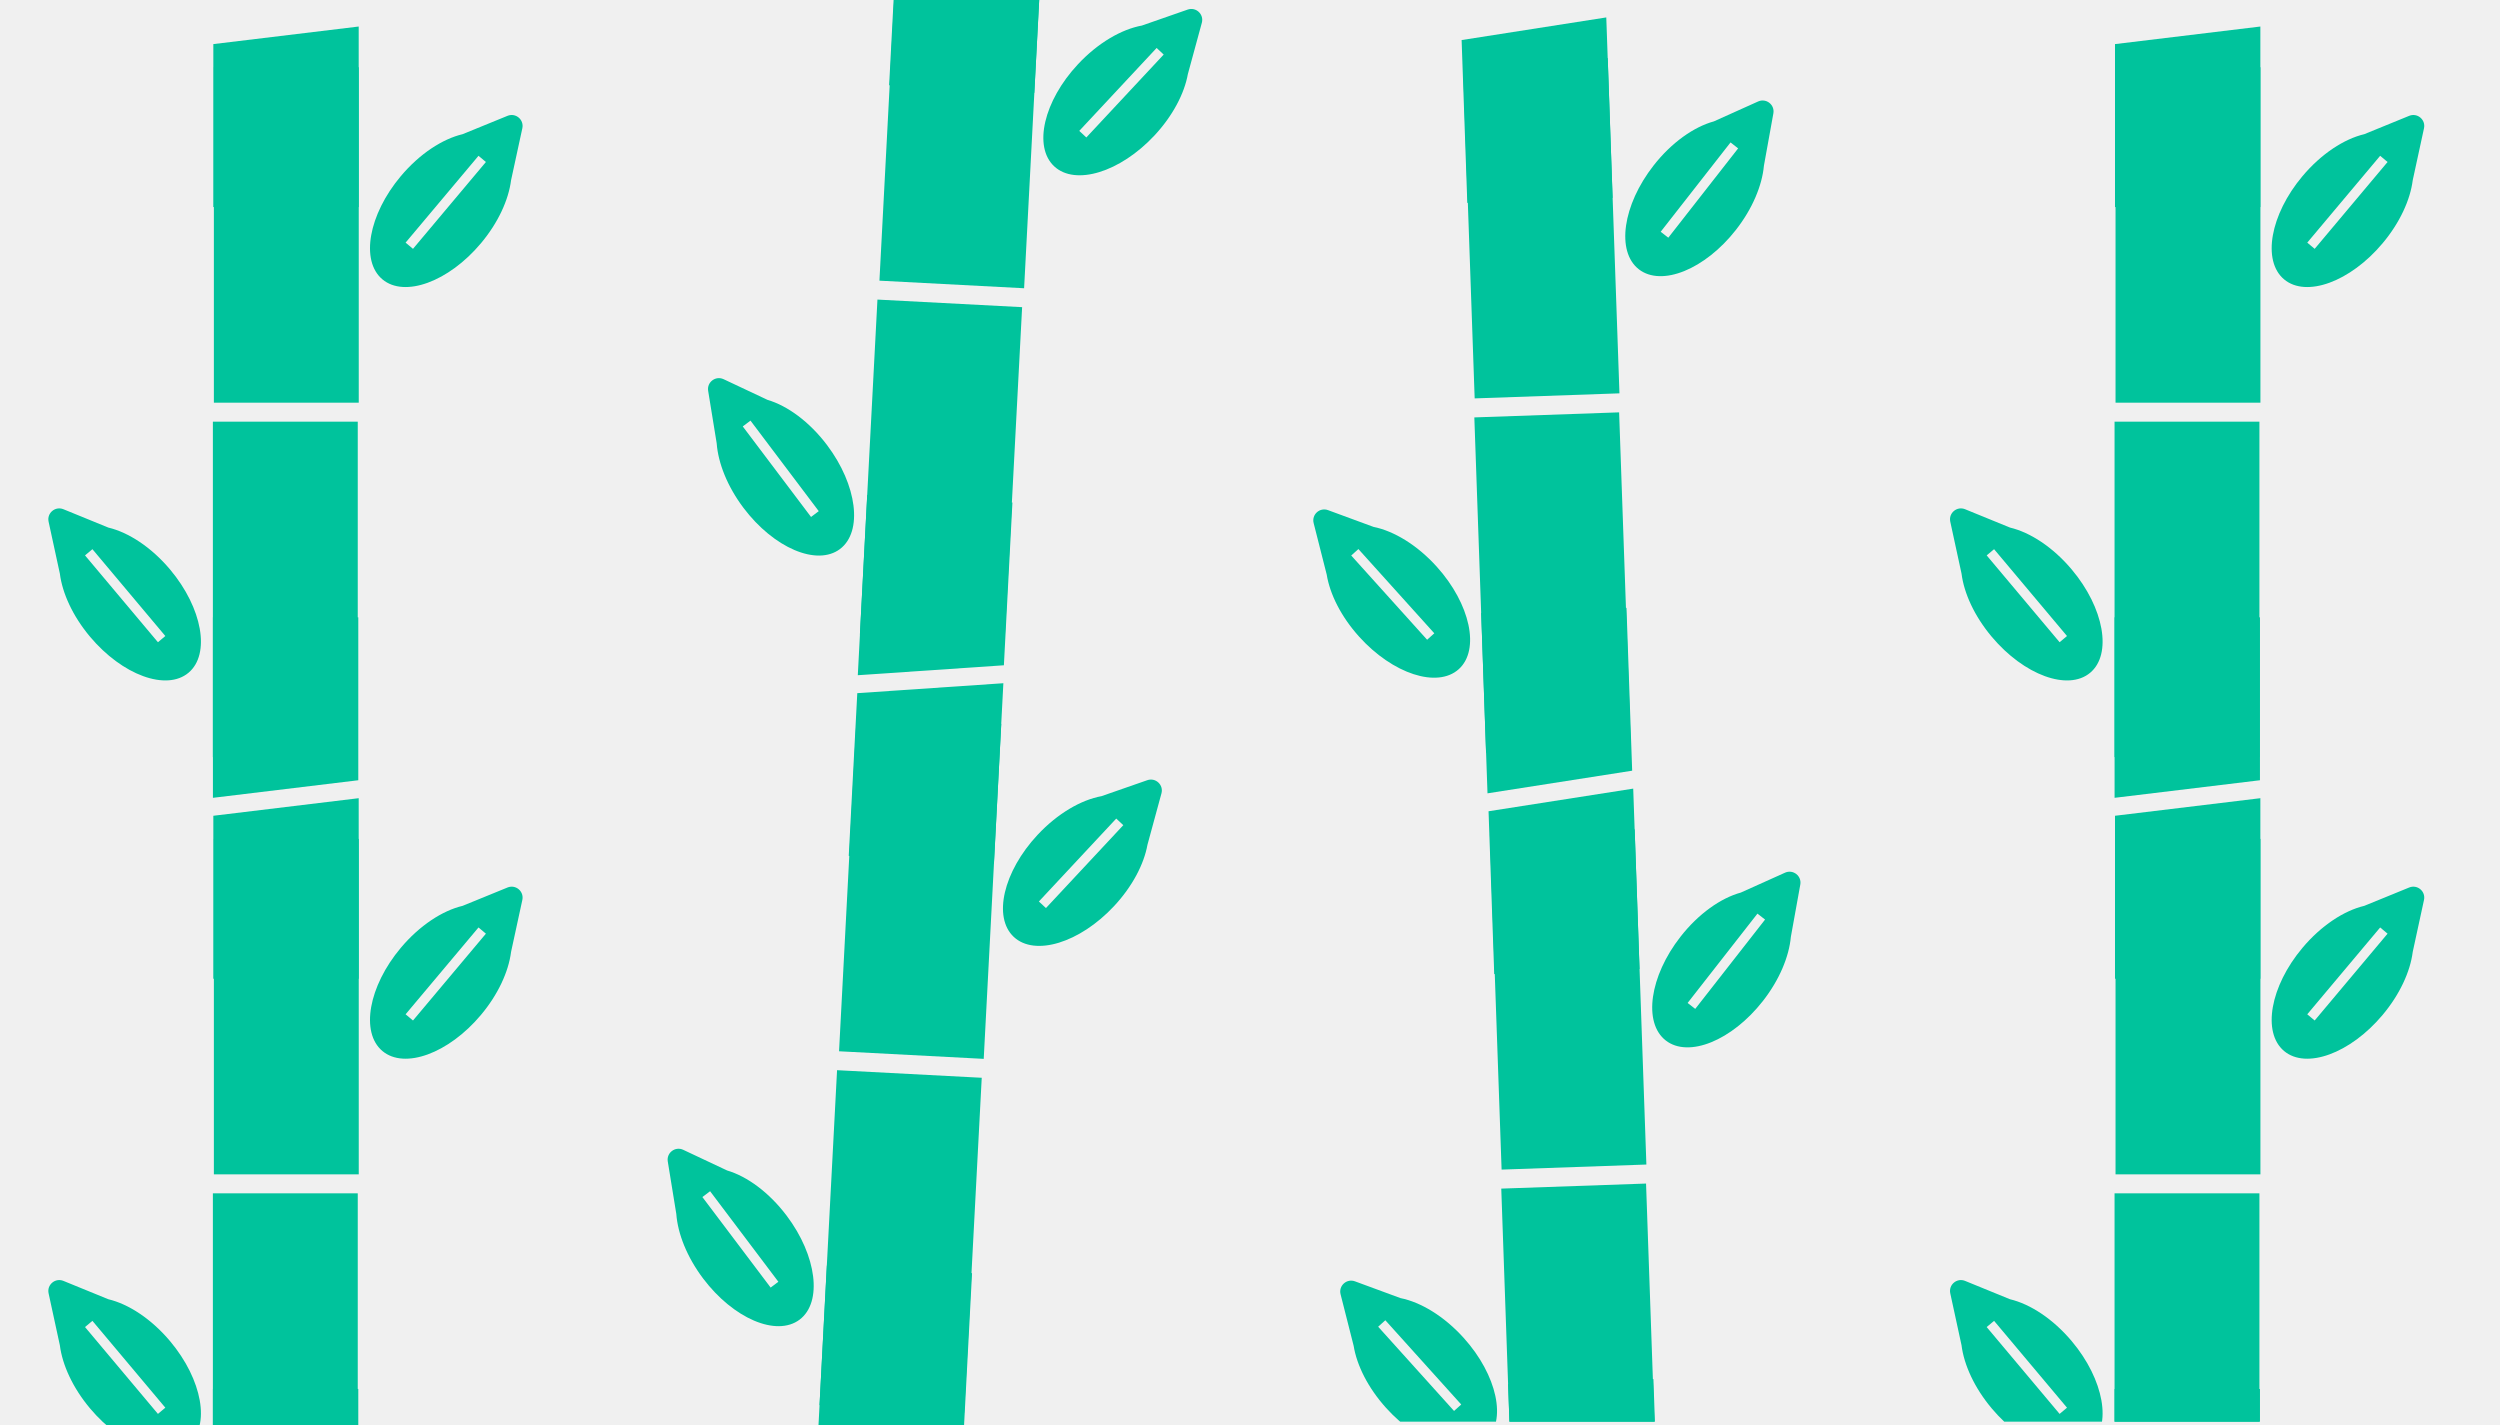
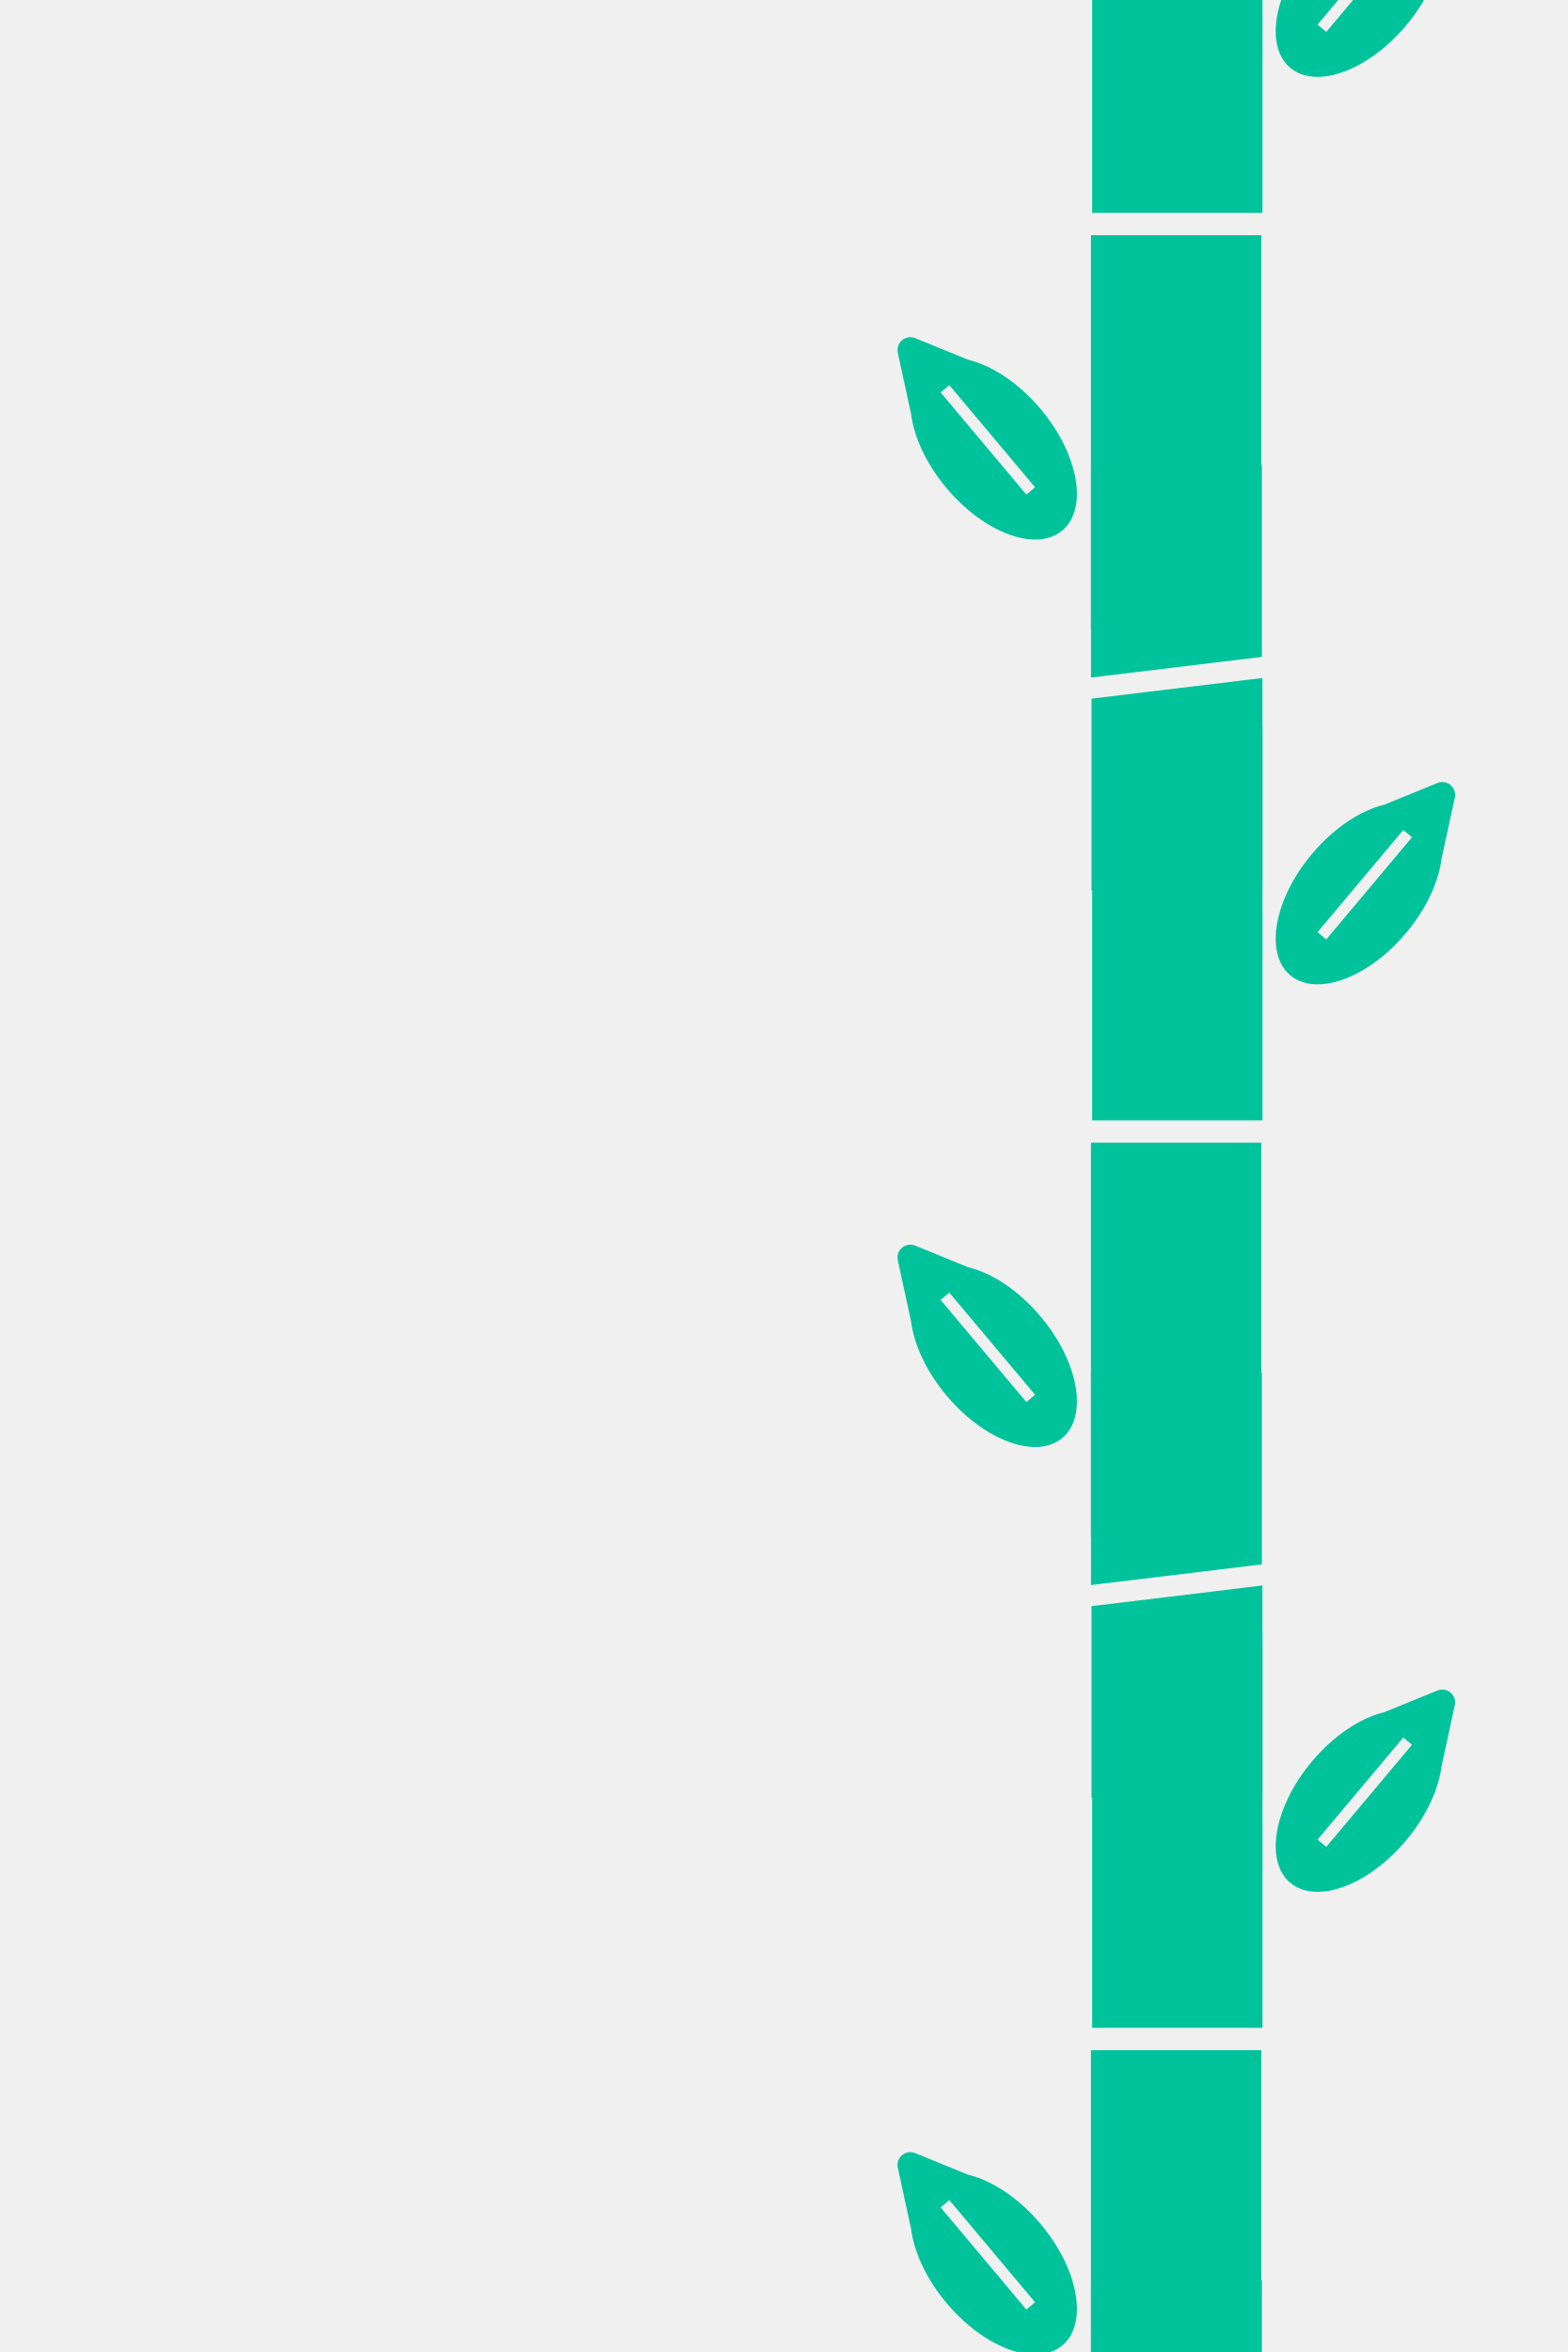
- <svg xmlns="http://www.w3.org/2000/svg" width="1500" height="855" viewBox="0 0 1500 855" fill="none">
+ <svg xmlns="http://www.w3.org/2000/svg" width="800" height="1200" viewBox="0 0 800 1200" fill="none">
  <style>
-     /* Slide Up animation */
    @keyframes slideUp {
      0% {
-         transform: translateY(855px) ; /* Start below the view (matches SVG height) */
+         transform: translateY(1200px);
        opacity: 0;
      }
      100% {
-         transform: translateY(0px); /* End at original position */
+         transform: translateY(0px);
        opacity: 1;
      }
    }

-     /* Sway animation */
    @keyframes sway {
      0% { transform: rotate(0deg); }
-       50% { transform: rotate(1deg); } /* Keep sway subtle */
+       50% { transform: rotate(1deg); }
      100% { transform: rotate(0deg); }
    }

-     /* Apply animations to bamboo sections */
-     g[clip-path="url(#clip1_381_93)"] {
+     g[clip-path="url(#clip2_393_2912)"] {
      animation:
        slideUp 2.0s ease-out forwards,
-         sway 6s ease-in-out infinite 2.0s; /* Sway starts after slideUp */
-       transform-origin: center bottom; /* Keep for sway */
-     }
- 
-     g[clip-path="url(#clip2_381_93)"] {
-       animation:
-         slideUp 2.2s ease-out forwards,
-         sway 6s ease-in-out infinite 2.2s;
-       transform-origin: center bottom;
-     }
- 
-     g[clip-path="url(#clip3_381_93)"] {
-       animation:
-         slideUp 1.8s ease-out forwards,
-         sway 6s ease-in-out infinite 1.8s;
-       transform-origin: center bottom;
-     }
- 
-     g[clip-path="url(#clip4_381_93)"] {
-       animation:
-         slideUp 2.1s ease-out forwards,
-         sway 6s ease-in-out infinite 2.1s;
+         sway 6s ease-in-out infinite 2.0s;
      transform-origin: center bottom;
    }
  </style>
-   <g clip-path="url(#clip0_381_93)">
-     <g clip-path="url(#clip1_381_93)">
-       <path fill-rule="evenodd" clip-rule="evenodd" d="M29.155 312.992C28.037 307.836 33.161 303.539 38.048 305.535L65 316.544C77.094 319.413 90.797 328.304 102.088 341.751C121.445 364.807 126.38 392.519 113.111 403.646C99.842 414.773 73.393 405.104 54.036 382.048C43.643 369.67 37.409 355.949 35.916 344.173L29.155 312.992ZM51.015 333.234L94.761 385.338L99.2 381.615L55.454 329.511L51.015 333.234Z" fill="#00C39C" />
-       <path d="M127.726 253H214.65V454.257H127.726V253Z" fill="#00C39C" />
-       <path d="M214.973 468.148L127.752 478.692V370.38H214.973V468.148Z" fill="#00C39C" />
-       <path fill-rule="evenodd" clip-rule="evenodd" d="M29.155 775.992C28.037 770.836 33.161 766.539 38.048 768.535L65 779.544C77.094 782.413 90.797 791.304 102.088 804.751C121.445 827.807 126.38 855.519 113.111 866.646C99.842 877.773 73.393 868.104 54.036 845.048C43.643 832.67 37.409 818.949 35.916 807.173L29.155 775.992ZM51.015 796.234L94.761 848.338L99.2 844.615L55.454 792.511L51.015 796.234Z" fill="#00C39C" />
-       <path d="M127.726 716H214.65V917.257H127.726V716Z" fill="#00C39C" />
-       <path d="M214.973 931.148L127.752 941.692V833.38H214.973V931.148Z" fill="#00C39C" />
-       <path fill-rule="evenodd" clip-rule="evenodd" d="M313.403 76.956C314.521 71.8 309.397 67.503 304.511 69.499L277.558 80.508C265.465 83.377 251.761 92.268 240.47 105.715C221.113 128.771 216.178 156.483 229.447 167.61C242.717 178.737 269.165 169.068 288.522 146.012C298.915 133.634 305.149 119.913 306.642 108.137L313.403 76.956ZM291.544 97.198L247.798 149.302L243.358 145.579L287.104 93.475L291.544 97.198Z" fill="#00C39C" />
-       <path d="M215.247 241.607H128.323V40.35H215.247V241.607Z" fill="#00C39C" />
-       <path d="M128 26.459L215.221 15.915V124.227H128V26.459Z" fill="#00C39C" />
-       <path fill-rule="evenodd" clip-rule="evenodd" d="M313.403 539.957C314.521 534.8 309.397 530.503 304.511 532.499L277.558 543.508C265.465 546.377 251.761 555.268 240.47 568.716C221.113 591.771 216.178 619.483 229.447 630.611C242.717 641.738 269.165 632.068 288.522 609.013C298.915 596.634 305.149 582.913 306.642 571.138L313.403 539.957ZM291.544 560.198L247.798 612.303L243.358 608.58L287.104 556.476L291.544 560.198Z" fill="#00C39C" />
-       <path d="M215.247 704.608H128.323V503.35H215.247V704.608Z" fill="#00C39C" />
-       <path d="M128 489.459L215.221 478.916V587.228H128V489.459Z" fill="#00C39C" />
-     </g>
-     <g clip-path="url(#clip2_381_93)">
-       <path fill-rule="evenodd" clip-rule="evenodd" d="M424.892 234.498C424.046 229.29 429.387 225.267 434.163 227.516L460.502 239.921C472.429 243.419 485.649 253.015 496.22 267.035C514.344 291.072 517.821 319.004 503.988 329.422C490.155 339.839 464.249 328.799 446.125 304.762C436.394 291.856 430.887 277.828 430.012 265.99L424.892 234.498ZM445.662 255.856L486.621 310.178L491.249 306.693L450.29 252.371L445.662 255.856Z" fill="#00C39C" />
-       <path d="M526.468 179.747L613.273 184.296L602.74 385.278L515.935 380.729L526.468 179.747Z" fill="#00C39C" />
-       <path d="M602.335 399.167L514.681 405.131L520.35 296.967L607.452 301.532L602.335 399.167Z" fill="#00C39C" />
-       <path fill-rule="evenodd" clip-rule="evenodd" d="M400.661 696.863C399.814 691.656 405.156 687.633 409.931 689.882L436.271 702.286C448.197 705.784 461.417 715.38 471.988 729.4C490.112 753.437 493.59 781.369 479.757 791.787C465.924 802.204 440.017 791.164 421.893 767.127C412.163 754.221 406.655 740.193 405.781 728.356L400.661 696.863ZM421.431 718.221L462.39 772.544L467.018 769.058L426.059 714.736L421.431 718.221Z" fill="#00C39C" />
-       <path d="M502.236 642.112L589.041 646.661L578.508 847.643L491.703 843.094L502.236 642.112Z" fill="#00C39C" />
-       <path d="M578.103 861.532L490.45 867.496L496.118 759.333L583.22 763.897L578.103 861.532Z" fill="#00C39C" />
-       <path fill-rule="evenodd" clip-rule="evenodd" d="M721.104 13.662C722.49 8.571 717.598 4.012 712.614 5.749L685.122 15.333C672.895 17.565 658.745 25.727 646.766 38.565C626.229 60.576 619.85 87.991 632.519 99.798C645.187 111.604 672.106 103.332 692.643 81.321C703.669 69.504 710.613 56.128 712.72 44.447L721.104 13.662ZM698.215 32.732L651.802 82.475L647.564 78.525L693.977 28.782L698.215 32.732Z" fill="#00C39C" />
-       <path d="M614.464 172.95L527.659 168.401L538.192 -32.581L624.997 -28.031L614.464 172.95Z" fill="#00C39C" />
-       <path d="M538.597 -46.469L626.251 -52.434L620.582 55.73L533.48 51.165L538.597 -46.469Z" fill="#00C39C" />
-       <path fill-rule="evenodd" clip-rule="evenodd" d="M696.872 476.027C698.259 470.937 693.367 466.377 688.382 468.115L660.89 477.698C648.664 479.93 634.513 488.092 622.534 500.93C601.997 522.941 595.619 550.356 608.287 562.163C620.956 573.969 647.874 565.697 668.411 543.686C679.438 531.869 686.381 518.493 688.488 506.812L696.872 476.027ZM673.984 495.097L627.571 544.84L623.332 540.891L669.745 491.147L673.984 495.097Z" fill="#00C39C" />
-       <path d="M590.233 635.316L503.428 630.767L513.961 429.785L600.766 434.334L590.233 635.316Z" fill="#00C39C" />
-       <path d="M514.366 415.896L602.019 409.932L596.351 518.096L509.249 513.531L514.366 415.896Z" fill="#00C39C" />
-     </g>
-     <g clip-path="url(#clip3_381_93)">
-       <path fill-rule="evenodd" clip-rule="evenodd" d="M788.184 313.842C786.887 308.728 791.858 304.254 796.811 306.079L824.132 316.14C836.317 318.586 850.323 326.993 862.076 340.038C882.226 362.404 888.125 389.927 875.253 401.511C862.38 413.094 835.61 404.353 815.46 381.987C804.641 369.979 797.933 356.484 796.03 344.768L788.184 313.842ZM810.737 333.308L856.275 383.854L860.581 379.979L815.043 329.433L810.737 333.308Z" fill="#00C39C" />
-       <path d="M884.601 250.446L971.473 247.413L978.496 448.547L891.625 451.581L884.601 250.446Z" fill="#00C39C" />
-       <path d="M979.304 462.418L892.503 476L888.723 367.754L975.892 364.71L979.304 462.418Z" fill="#00C39C" />
-       <path fill-rule="evenodd" clip-rule="evenodd" d="M804.343 776.561C803.045 771.447 808.016 766.974 812.969 768.798L840.29 778.86C852.476 781.305 866.482 789.712 878.235 802.758C898.385 825.124 904.283 852.646 891.411 864.23C878.538 875.814 851.768 867.073 831.618 844.707C820.8 832.699 814.091 819.204 812.188 807.488L804.343 776.561ZM826.895 796.028L872.433 846.574L876.739 842.698L831.202 792.153L826.895 796.028Z" fill="#00C39C" />
-       <path d="M900.76 713.166L987.631 710.132L994.655 911.267L907.783 914.301L900.76 713.166Z" fill="#00C39C" />
-       <path d="M995.462 925.138L908.662 938.72L904.882 830.473L992.05 827.429L995.462 925.138Z" fill="#00C39C" />
-       <path fill-rule="evenodd" clip-rule="evenodd" d="M1064.02 68.03C1064.96 62.838 1059.69 58.722 1054.87 60.887L1028.32 72.83C1016.34 76.12 1002.95 85.483 992.137 99.317C973.596 123.034 969.631 150.901 983.28 161.559C996.93 172.216 1023.02 161.629 1041.57 137.912C1051.52 125.178 1057.27 111.248 1058.35 99.428L1064.02 68.03ZM1042.88 89.022L1000.98 142.621L996.414 139.056L1038.32 85.457L1042.88 89.022Z" fill="#00C39C" />
-       <path d="M971.671 236.006L884.799 239.04L877.776 37.905L964.647 34.871L971.671 236.006Z" fill="#00C39C" />
-       <path d="M876.968 24.034L963.769 10.452L967.549 118.698L880.38 121.742L876.968 24.034Z" fill="#00C39C" />
-       <path fill-rule="evenodd" clip-rule="evenodd" d="M1080.18 530.748C1081.12 525.556 1075.85 521.44 1071.03 523.605L1044.48 535.548C1032.49 538.838 1019.11 548.201 1008.3 562.035C989.754 585.752 985.79 613.619 999.439 624.276C1013.09 634.934 1039.18 624.347 1057.72 600.63C1067.68 587.896 1073.43 573.966 1074.51 562.146L1080.18 530.748ZM1059.04 551.74L1017.14 605.339L1012.57 601.773L1054.47 548.174L1059.04 551.74Z" fill="#00C39C" />
-       <path d="M987.83 698.724L900.958 701.758L893.935 500.623L980.806 497.589L987.83 698.724Z" fill="#00C39C" />
-       <path d="M893.128 486.752L979.928 473.17L983.708 581.417L896.54 584.461L893.128 486.752Z" fill="#00C39C" />
-     </g>
-     <g clip-path="url(#clip4_381_93)">
-       <path fill-rule="evenodd" clip-rule="evenodd" d="M1170.16 312.993C1169.04 307.837 1174.16 303.54 1179.05 305.536L1206 316.545C1218.09 319.414 1231.8 328.305 1243.09 341.752C1262.45 364.808 1267.38 392.52 1254.11 403.647C1240.84 414.774 1214.39 405.105 1195.04 382.049C1184.64 369.67 1178.41 355.95 1176.92 344.174L1170.16 312.993ZM1192.01 333.235L1235.76 385.339L1240.2 381.616L1196.45 329.512L1192.01 333.235Z" fill="#00C39C" />
-       <path d="M1268.73 253.001H1355.65V454.258H1268.73V253.001Z" fill="#00C39C" />
-       <path d="M1355.97 468.149L1268.75 478.693V370.381H1355.97V468.149Z" fill="#00C39C" />
-       <path fill-rule="evenodd" clip-rule="evenodd" d="M1170.16 775.993C1169.04 770.837 1174.16 766.54 1179.05 768.536L1206 779.545C1218.09 782.414 1231.8 791.305 1243.09 804.752C1262.45 827.808 1267.38 855.52 1254.11 866.647C1240.84 877.774 1214.39 868.105 1195.04 845.049C1184.64 832.67 1178.41 818.95 1176.92 807.174L1170.16 775.993ZM1192.01 796.235L1235.76 848.339L1240.2 844.616L1196.45 792.512L1192.01 796.235Z" fill="#00C39C" />
-       <path d="M1268.73 716.001H1355.65V917.258H1268.73V716.001Z" fill="#00C39C" />
-       <path d="M1355.97 931.149L1268.75 941.693V833.381H1355.97V931.149Z" fill="#00C39C" />
-       <path fill-rule="evenodd" clip-rule="evenodd" d="M1454.4 76.957C1455.52 71.8 1450.4 67.503 1445.51 69.499L1418.56 80.508C1406.46 83.377 1392.76 92.268 1381.47 105.716C1362.11 128.771 1357.18 156.483 1370.45 167.611C1383.72 178.738 1410.17 169.068 1429.52 146.013C1439.92 133.634 1446.15 119.913 1447.64 108.138L1454.4 76.957ZM1432.54 97.198L1388.8 149.303L1384.36 145.58L1428.1 93.476L1432.54 97.198Z" fill="#00C39C" />
-       <path d="M1356.25 241.608H1269.32V40.35H1356.25V241.608Z" fill="#00C39C" />
-       <path d="M1269 26.459L1356.22 15.915V124.228H1269V26.459Z" fill="#00C39C" />
-       <path fill-rule="evenodd" clip-rule="evenodd" d="M1454.4 539.957C1455.52 534.8 1450.4 530.503 1445.51 532.499L1418.56 543.508C1406.46 546.377 1392.76 555.268 1381.47 568.716C1362.11 591.771 1357.18 619.483 1370.45 630.611C1383.72 641.738 1410.17 632.068 1429.52 609.013C1439.92 596.634 1446.15 582.913 1447.64 571.138L1454.4 539.957ZM1432.54 560.198L1388.8 612.303L1384.36 608.58L1428.1 556.476L1432.54 560.198Z" fill="#00C39C" />
-       <path d="M1356.25 704.608H1269.32V503.35H1356.25V704.608Z" fill="#00C39C" />
-       <path d="M1269 489.459L1356.22 478.916V587.228H1269V489.459Z" fill="#00C39C" />
+   <g clip-path="url(#clip0_393_2912)">
+     <g clip-path="url(#clip2_393_2912)">
+       <path fill-rule="evenodd" clip-rule="evenodd" d="M458.155 179.993C457.037 174.837 462.161 170.54 467.048 172.536L494 183.545C506.093 186.414 519.797 195.305 531.088 208.752C550.445 231.808 555.38 259.52 542.111 270.647C528.842 281.774 502.393 272.105 483.036 249.049C472.643 236.67 466.409 222.95 464.917 211.174L458.155 179.993ZM480.015 200.235L523.761 252.339L528.2 248.616L484.454 196.512L480.015 200.235Z" fill="#00C39C" />
+       <path d="M556.726 120.001H643.65V321.258H556.726V120.001Z" fill="#00C39C" />
+       <path d="M643.973 335.149L556.752 345.693V237.381H643.973V335.149Z" fill="#00C39C" />
+       <path fill-rule="evenodd" clip-rule="evenodd" d="M458.155 642.993C457.037 637.837 462.161 633.54 467.048 635.536L494 646.545C506.093 649.414 519.797 658.305 531.088 671.752C550.445 694.808 555.38 722.52 542.111 733.647C528.842 744.774 502.393 735.105 483.036 712.049C472.643 699.67 466.409 685.95 464.917 674.174L458.155 642.993ZM480.015 663.235L523.761 715.339L528.2 711.616L484.454 659.512L480.015 663.235Z" fill="#00C39C" />
+       <path d="M556.726 583.001H643.65V784.258H556.726V583.001Z" fill="#00C39C" />
+       <path d="M643.973 798.149L556.752 808.693V700.381H643.973V798.149Z" fill="#00C39C" />
+       <path fill-rule="evenodd" clip-rule="evenodd" d="M742.403 -56.043C743.521 -61.2 738.397 -65.497 733.511 -63.501L706.558 -52.492C694.465 -49.623 680.761 -40.732 669.47 -27.284C650.113 -4.229 645.178 23.483 658.447 34.611C671.717 45.738 698.165 36.068 717.522 13.013C727.915 0.634 734.149 -13.087 735.642 -24.862L742.403 -56.043ZM720.544 -35.802L676.798 16.303L672.358 12.58L716.104 -39.524L720.544 -35.802Z" fill="#00C39C" />
+       <path d="M644.247 108.608H557.323V-92.65H644.247V108.608Z" fill="#00C39C" />
+       <path d="M557 -106.541L644.221 -117.084V-8.772H557V-106.541Z" fill="#00C39C" />
+       <path fill-rule="evenodd" clip-rule="evenodd" d="M742.403 406.957C743.521 401.8 738.397 397.503 733.511 399.499L706.558 410.508C694.465 413.377 680.761 422.268 669.47 435.716C650.113 458.771 645.178 486.483 658.447 497.611C671.717 508.738 698.165 499.068 717.522 476.013C727.915 463.634 734.149 449.913 735.642 438.138L742.403 406.957ZM720.544 427.198L676.798 479.303L672.358 475.58L716.104 423.476L720.544 427.198Z" fill="#00C39C" />
+       <path d="M644.247 571.608H557.323V370.35H644.247V571.608Z" fill="#00C39C" />
+       <path d="M557 356.459L644.221 345.916V454.228H557V356.459Z" fill="#00C39C" />
+       <path fill-rule="evenodd" clip-rule="evenodd" d="M458.155 1105.99C457.037 1100.84 462.161 1096.54 467.048 1098.54L494 1109.54C506.093 1112.41 519.797 1121.3 531.088 1134.75C550.445 1157.81 555.38 1185.52 542.111 1196.65C528.842 1207.77 502.393 1198.1 483.036 1175.05C472.643 1162.67 466.409 1148.95 464.917 1137.17L458.155 1105.99ZM480.015 1126.23L523.761 1178.34L528.2 1174.62L484.454 1122.51L480.015 1126.23Z" fill="#00C39C" />
+       <path d="M556.726 1046H643.65V1247.26H556.726V1046Z" fill="#00C39C" />
+       <path d="M643.973 1261.15L556.752 1271.69V1163.38H643.973V1261.15Z" fill="#00C39C" />
+       <path fill-rule="evenodd" clip-rule="evenodd" d="M742.403 869.957C743.521 864.8 738.397 860.503 733.511 862.499L706.558 873.508C694.465 876.377 680.761 885.268 669.47 898.716C650.113 921.771 645.178 949.483 658.447 960.611C671.717 971.738 698.165 962.068 717.522 939.013C727.915 926.634 734.149 912.913 735.642 901.138L742.403 869.957ZM720.544 890.198L676.798 942.303L672.358 938.58L716.104 886.476L720.544 890.198Z" fill="#00C39C" />
+       <path d="M644.247 1034.61H557.323V833.35H644.247V1034.61Z" fill="#00C39C" />
+       <path d="M557 819.459L644.221 808.916V917.228H557V819.459Z" fill="#00C39C" />
    </g>
  </g>
  <defs>
-     <clipPath id="clip0_381_93">
-       <rect width="1500" height="855" fill="white" />
+     <clipPath id="clip0_393_2912">
+       <rect width="800" height="1200" fill="white" />
    </clipPath>
-     <clipPath id="clip1_381_93">
-       <rect width="375" height="855" fill="white" />
-     </clipPath>
-     <clipPath id="clip2_381_93">
-       <rect width="375" height="855" fill="white" transform="translate(375)" />
-     </clipPath>
-     <clipPath id="clip3_381_93">
-       <rect width="375" height="855" fill="white" transform="translate(750 -2)" />
-     </clipPath>
-     <clipPath id="clip4_381_93">
-       <rect width="375" height="853" fill="white" transform="translate(1125)" />
+     <clipPath id="clip2_393_2912">
+       <rect width="400" height="1200" fill="white" transform="translate(400)" />
    </clipPath>
  </defs>
</svg>
